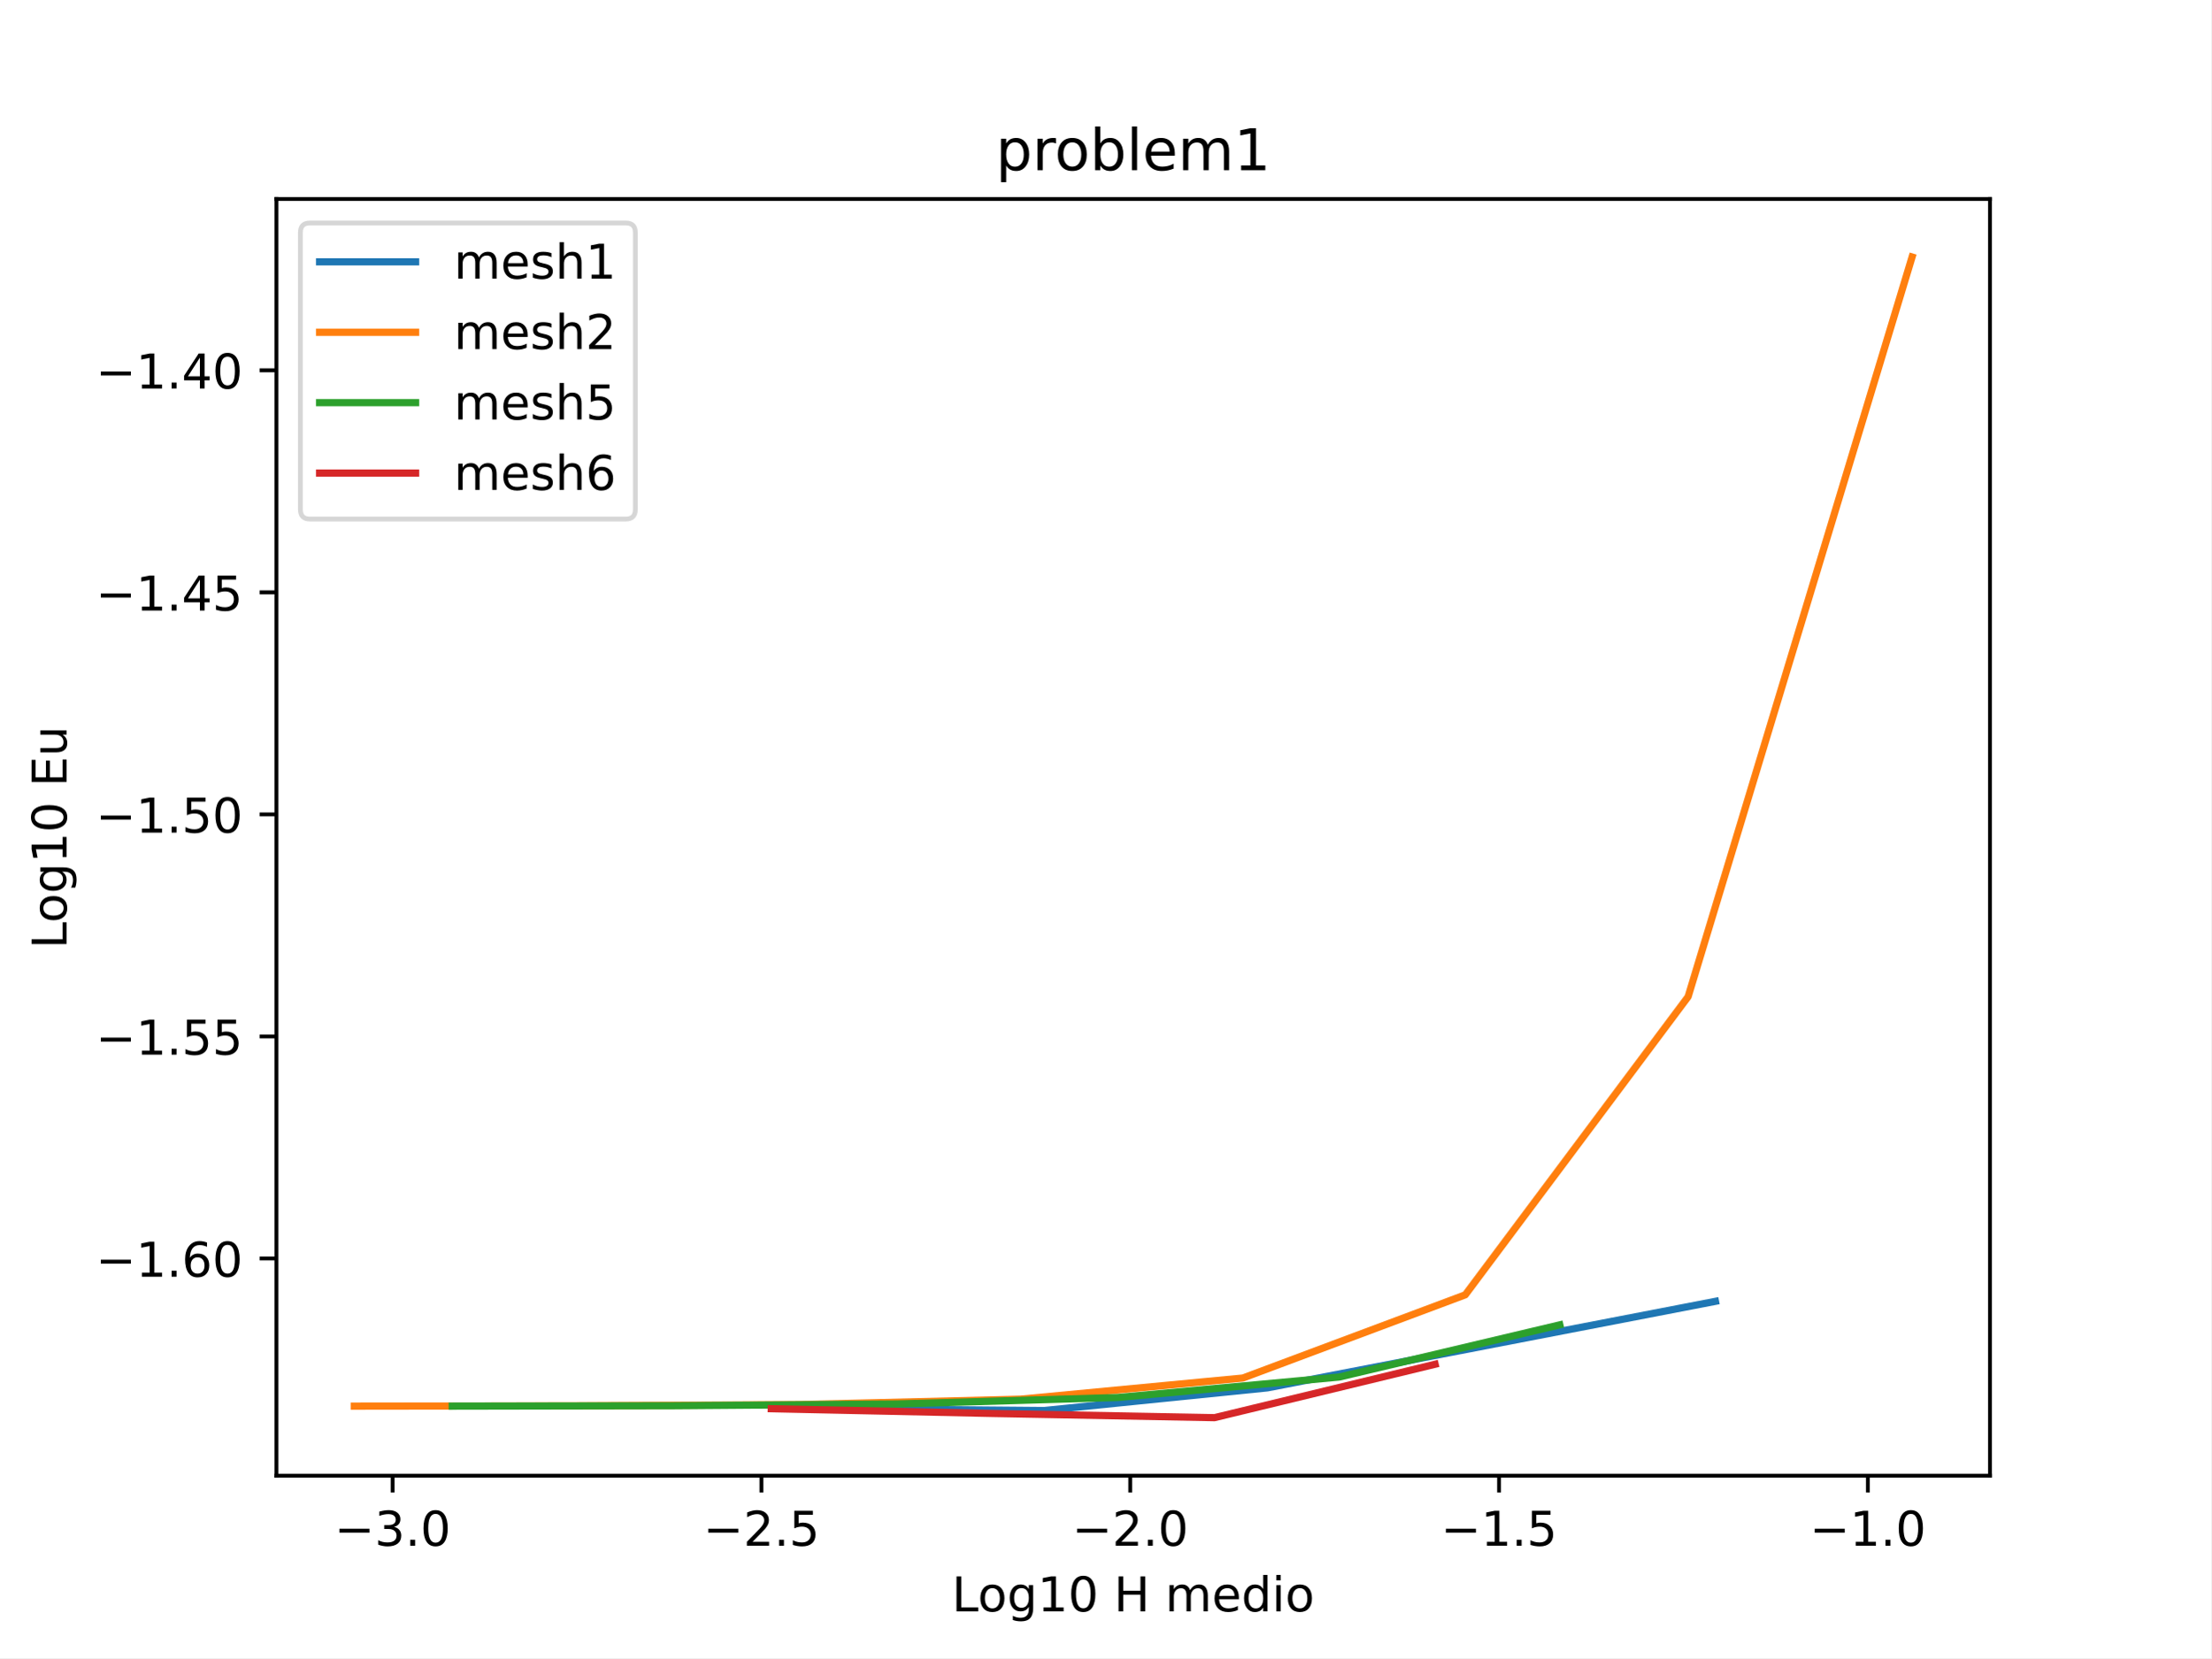
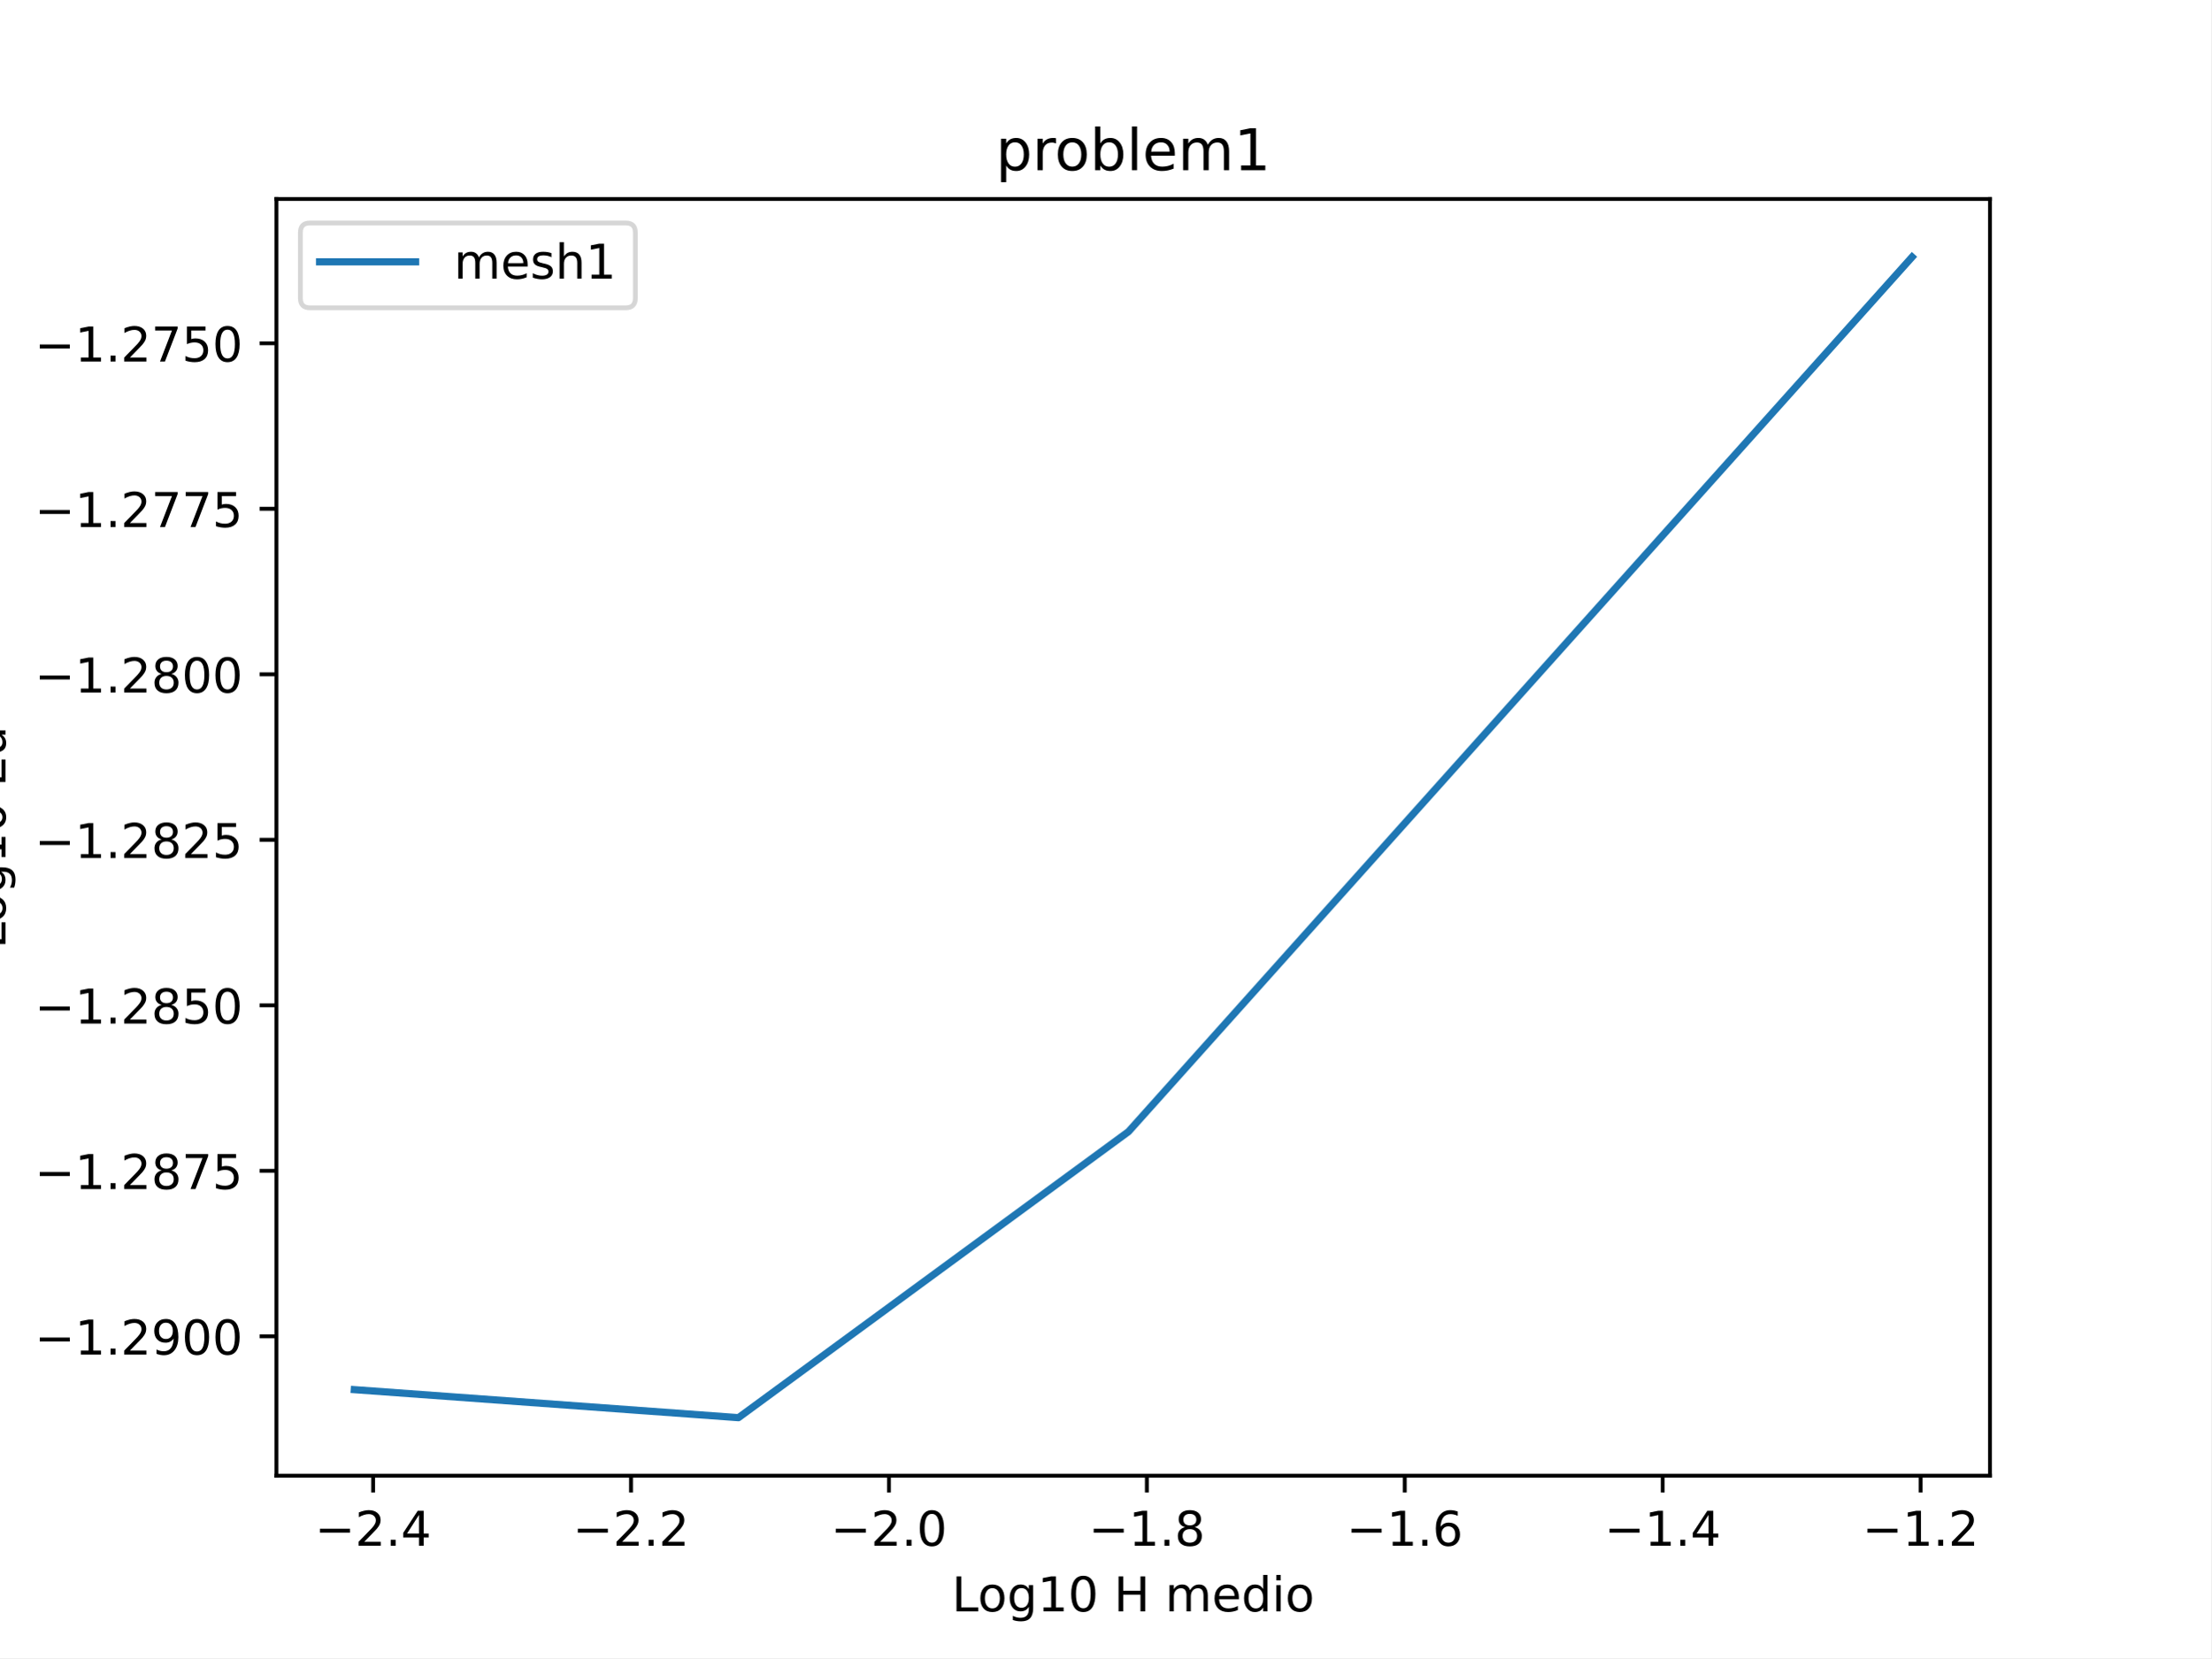
<svg xmlns="http://www.w3.org/2000/svg" xmlns:xlink="http://www.w3.org/1999/xlink" width="460.8pt" height="345.6pt" viewBox="0 0 460.8 345.6" version="1.1">
  <defs>
    <style type="text/css">*{stroke-linejoin: round; stroke-linecap: butt}</style>
  </defs>
  <g id="figure_1">
    <g id="patch_1">
      <path d="M 0 345.6  L 460.8 345.6  L 460.8 0  L 0 0  z " style="fill: #ffffff" />
    </g>
    <g id="axes_1">
      <g id="patch_2">
        <path d="M 57.6 307.584  L 414.72 307.584  L 414.72 41.472  L 57.6 41.472  z " style="fill: #ffffff" />
      </g>
      <g id="matplotlib.axis_1">
        <g id="xtick_1">
          <g id="line2d_1">
            <defs>
-               <path id="m6d9dc18336" d="M 0 0  L 0 3.5  " style="stroke: #000000; stroke-width: 0.8" />
-             </defs>
-             <g>
-               <use xlink:href="#m6d9dc18336" x="81.816" y="307.584" style="stroke: #000000; stroke-width: 0.8" />
+               <path id="m26f3af1c52" d="M 0 0  L 0 3.5  " style="stroke: #000000; stroke-width: 0.8" />
+             </defs>
+             <g>
+               <use xlink:href="#m26f3af1c52" x="77.752" y="307.584" style="stroke: #000000; stroke-width: 0.8" />
            </g>
          </g>
          <g id="text_1">
-             <g transform="translate(69.67449 322.1824) scale(0.1 -0.1)">
+             <g transform="translate(65.61073 322.1824) scale(0.1 -0.1)">
              <defs>
                <path id="DejaVuSans-2212" d="M 678 2272  L 4684 2272  L 4684 1741  L 678 1741  L 678 2272  z " transform="scale(0.015625)" />
-                 <path id="DejaVuSans-33" d="M 2597 2516  Q 3050 2419 3304 2112  Q 3559 1806 3559 1356  Q 3559 666 3084 287  Q 2609 -91 1734 -91  Q 1441 -91 1130 -33  Q 819 25 488 141  L 488 750  Q 750 597 1062 519  Q 1375 441 1716 441  Q 2309 441 2620 675  Q 2931 909 2931 1356  Q 2931 1769 2642 2001  Q 2353 2234 1838 2234  L 1294 2234  L 1294 2753  L 1863 2753  Q 2328 2753 2575 2939  Q 2822 3125 2822 3475  Q 2822 3834 2567 4026  Q 2313 4219 1838 4219  Q 1578 4219 1281 4162  Q 984 4106 628 3988  L 628 4550  Q 988 4650 1302 4700  Q 1616 4750 1894 4750  Q 2613 4750 3031 4423  Q 3450 4097 3450 3541  Q 3450 3153 3228 2886  Q 3006 2619 2597 2516  z " transform="scale(0.015625)" />
+                 <path id="DejaVuSans-32" d="M 1228 531  L 3431 531  L 3431 0  L 469 0  L 469 531  Q 828 903 1448 1529  Q 2069 2156 2228 2338  Q 2531 2678 2651 2914  Q 2772 3150 2772 3378  Q 2772 3750 2511 3984  Q 2250 4219 1831 4219  Q 1534 4219 1204 4116  Q 875 4013 500 3803  L 500 4441  Q 881 4594 1212 4672  Q 1544 4750 1819 4750  Q 2544 4750 2975 4387  Q 3406 4025 3406 3419  Q 3406 3131 3298 2873  Q 3191 2616 2906 2266  Q 2828 2175 2409 1742  Q 1991 1309 1228 531  z " transform="scale(0.015625)" />
                <path id="DejaVuSans-2e" d="M 684 794  L 1344 794  L 1344 0  L 684 0  L 684 794  z " transform="scale(0.015625)" />
-                 <path id="DejaVuSans-30" d="M 2034 4250  Q 1547 4250 1301 3770  Q 1056 3291 1056 2328  Q 1056 1369 1301 889  Q 1547 409 2034 409  Q 2525 409 2770 889  Q 3016 1369 3016 2328  Q 3016 3291 2770 3770  Q 2525 4250 2034 4250  z M 2034 4750  Q 2819 4750 3233 4129  Q 3647 3509 3647 2328  Q 3647 1150 3233 529  Q 2819 -91 2034 -91  Q 1250 -91 836 529  Q 422 1150 422 2328  Q 422 3509 836 4129  Q 1250 4750 2034 4750  z " transform="scale(0.015625)" />
-               </defs>
-               <use xlink:href="#DejaVuSans-2212" />
-               <use xlink:href="#DejaVuSans-33" x="83.789" />
-               <use xlink:href="#DejaVuSans-2e" x="147.412" />
-               <use xlink:href="#DejaVuSans-30" x="179.199" />
+                 <path id="DejaVuSans-34" d="M 2419 4116  L 825 1625  L 2419 1625  L 2419 4116  z M 2253 4666  L 3047 4666  L 3047 1625  L 3713 1625  L 3713 1100  L 3047 1100  L 3047 0  L 2419 0  L 2419 1100  L 313 1100  L 313 1709  L 2253 4666  z " transform="scale(0.015625)" />
+               </defs>
+               <use xlink:href="#DejaVuSans-2212" />
+               <use xlink:href="#DejaVuSans-32" x="83.789" />
+               <use xlink:href="#DejaVuSans-2e" x="147.412" />
+               <use xlink:href="#DejaVuSans-34" x="179.199" />
            </g>
          </g>
        </g>
        <g id="xtick_2">
          <g id="line2d_2">
            <g>
-               <use xlink:href="#m6d9dc18336" x="158.68" y="307.584" style="stroke: #000000; stroke-width: 0.8" />
+               <use xlink:href="#m26f3af1c52" x="131.504" y="307.584" style="stroke: #000000; stroke-width: 0.8" />
            </g>
          </g>
          <g id="text_2">
-             <g transform="translate(146.539 322.1824) scale(0.1 -0.1)">
-               <defs>
-                 <path id="DejaVuSans-32" d="M 1228 531  L 3431 531  L 3431 0  L 469 0  L 469 531  Q 828 903 1448 1529  Q 2069 2156 2228 2338  Q 2531 2678 2651 2914  Q 2772 3150 2772 3378  Q 2772 3750 2511 3984  Q 2250 4219 1831 4219  Q 1534 4219 1204 4116  Q 875 4013 500 3803  L 500 4441  Q 881 4594 1212 4672  Q 1544 4750 1819 4750  Q 2544 4750 2975 4387  Q 3406 4025 3406 3419  Q 3406 3131 3298 2873  Q 3191 2616 2906 2266  Q 2828 2175 2409 1742  Q 1991 1309 1228 531  z " transform="scale(0.015625)" />
-                 <path id="DejaVuSans-35" d="M 691 4666  L 3169 4666  L 3169 4134  L 1269 4134  L 1269 2991  Q 1406 3038 1543 3061  Q 1681 3084 1819 3084  Q 2600 3084 3056 2656  Q 3513 2228 3513 1497  Q 3513 744 3044 326  Q 2575 -91 1722 -91  Q 1428 -91 1123 -41  Q 819 9 494 109  L 494 744  Q 775 591 1075 516  Q 1375 441 1709 441  Q 2250 441 2565 725  Q 2881 1009 2881 1497  Q 2881 1984 2565 2268  Q 2250 2553 1709 2553  Q 1456 2553 1204 2497  Q 953 2441 691 2322  L 691 4666  z " transform="scale(0.015625)" />
-               </defs>
+             <g transform="translate(119.363 322.1824) scale(0.1 -0.1)">
              <use xlink:href="#DejaVuSans-2212" />
              <use xlink:href="#DejaVuSans-32" x="83.789" />
              <use xlink:href="#DejaVuSans-2e" x="147.412" />
-               <use xlink:href="#DejaVuSans-35" x="179.199" />
+               <use xlink:href="#DejaVuSans-32" x="179.199" />
            </g>
          </g>
        </g>
        <g id="xtick_3">
          <g id="line2d_3">
            <g>
-               <use xlink:href="#m6d9dc18336" x="235.545" y="307.584" style="stroke: #000000; stroke-width: 0.8" />
+               <use xlink:href="#m26f3af1c52" x="185.257" y="307.584" style="stroke: #000000; stroke-width: 0.8" />
            </g>
          </g>
          <g id="text_3">
-             <g transform="translate(223.4034 322.1824) scale(0.1 -0.1)">
+             <g transform="translate(173.1154 322.1824) scale(0.1 -0.1)">
+               <defs>
+                 <path id="DejaVuSans-30" d="M 2034 4250  Q 1547 4250 1301 3770  Q 1056 3291 1056 2328  Q 1056 1369 1301 889  Q 1547 409 2034 409  Q 2525 409 2770 889  Q 3016 1369 3016 2328  Q 3016 3291 2770 3770  Q 2525 4250 2034 4250  z M 2034 4750  Q 2819 4750 3233 4129  Q 3647 3509 3647 2328  Q 3647 1150 3233 529  Q 2819 -91 2034 -91  Q 1250 -91 836 529  Q 422 1150 422 2328  Q 422 3509 836 4129  Q 1250 4750 2034 4750  z " transform="scale(0.015625)" />
+               </defs>
              <use xlink:href="#DejaVuSans-2212" />
              <use xlink:href="#DejaVuSans-32" x="83.789" />
              <use xlink:href="#DejaVuSans-2e" x="147.412" />
              <use xlink:href="#DejaVuSans-30" x="179.199" />
            </g>
          </g>
        </g>
        <g id="xtick_4">
          <g id="line2d_4">
            <g>
-               <use xlink:href="#m6d9dc18336" x="312.409" y="307.584" style="stroke: #000000; stroke-width: 0.8" />
+               <use xlink:href="#m26f3af1c52" x="239.009" y="307.584" style="stroke: #000000; stroke-width: 0.8" />
            </g>
          </g>
          <g id="text_4">
-             <g transform="translate(300.2679 322.1824) scale(0.1 -0.1)">
+             <g transform="translate(226.8677 322.1824) scale(0.1 -0.1)">
              <defs>
                <path id="DejaVuSans-31" d="M 794 531  L 1825 531  L 1825 4091  L 703 3866  L 703 4441  L 1819 4666  L 2450 4666  L 2450 531  L 3481 531  L 3481 0  L 794 0  L 794 531  z " transform="scale(0.015625)" />
-               </defs>
-               <use xlink:href="#DejaVuSans-2212" />
-               <use xlink:href="#DejaVuSans-31" x="83.789" />
-               <use xlink:href="#DejaVuSans-2e" x="147.412" />
-               <use xlink:href="#DejaVuSans-35" x="179.199" />
+                 <path id="DejaVuSans-38" d="M 2034 2216  Q 1584 2216 1326 1975  Q 1069 1734 1069 1313  Q 1069 891 1326 650  Q 1584 409 2034 409  Q 2484 409 2743 651  Q 3003 894 3003 1313  Q 3003 1734 2745 1975  Q 2488 2216 2034 2216  z M 1403 2484  Q 997 2584 770 2862  Q 544 3141 544 3541  Q 544 4100 942 4425  Q 1341 4750 2034 4750  Q 2731 4750 3128 4425  Q 3525 4100 3525 3541  Q 3525 3141 3298 2862  Q 3072 2584 2669 2484  Q 3125 2378 3379 2068  Q 3634 1759 3634 1313  Q 3634 634 3220 271  Q 2806 -91 2034 -91  Q 1263 -91 848 271  Q 434 634 434 1313  Q 434 1759 690 2068  Q 947 2378 1403 2484  z M 1172 3481  Q 1172 3119 1398 2916  Q 1625 2713 2034 2713  Q 2441 2713 2670 2916  Q 2900 3119 2900 3481  Q 2900 3844 2670 4047  Q 2441 4250 2034 4250  Q 1625 4250 1398 4047  Q 1172 3844 1172 3481  z " transform="scale(0.015625)" />
+               </defs>
+               <use xlink:href="#DejaVuSans-2212" />
+               <use xlink:href="#DejaVuSans-31" x="83.789" />
+               <use xlink:href="#DejaVuSans-2e" x="147.412" />
+               <use xlink:href="#DejaVuSans-38" x="179.199" />
            </g>
          </g>
        </g>
        <g id="xtick_5">
          <g id="line2d_5">
            <g>
-               <use xlink:href="#m6d9dc18336" x="389.274" y="307.584" style="stroke: #000000; stroke-width: 0.8" />
+               <use xlink:href="#m26f3af1c52" x="292.761" y="307.584" style="stroke: #000000; stroke-width: 0.8" />
            </g>
          </g>
          <g id="text_5">
-             <g transform="translate(377.1324 322.1824) scale(0.1 -0.1)">
-               <use xlink:href="#DejaVuSans-2212" />
-               <use xlink:href="#DejaVuSans-31" x="83.789" />
-               <use xlink:href="#DejaVuSans-2e" x="147.412" />
-               <use xlink:href="#DejaVuSans-30" x="179.199" />
-             </g>
-           </g>
-         </g>
-         <g id="text_6">
+             <g transform="translate(280.62 322.1824) scale(0.1 -0.1)">
+               <defs>
+                 <path id="DejaVuSans-36" d="M 2113 2584  Q 1688 2584 1439 2293  Q 1191 2003 1191 1497  Q 1191 994 1439 701  Q 1688 409 2113 409  Q 2538 409 2786 701  Q 3034 994 3034 1497  Q 3034 2003 2786 2293  Q 2538 2584 2113 2584  z M 3366 4563  L 3366 3988  Q 3128 4100 2886 4159  Q 2644 4219 2406 4219  Q 1781 4219 1451 3797  Q 1122 3375 1075 2522  Q 1259 2794 1537 2939  Q 1816 3084 2150 3084  Q 2853 3084 3261 2657  Q 3669 2231 3669 1497  Q 3669 778 3244 343  Q 2819 -91 2113 -91  Q 1303 -91 875 529  Q 447 1150 447 2328  Q 447 3434 972 4092  Q 1497 4750 2381 4750  Q 2619 4750 2861 4703  Q 3103 4656 3366 4563  z " transform="scale(0.015625)" />
+               </defs>
+               <use xlink:href="#DejaVuSans-2212" />
+               <use xlink:href="#DejaVuSans-31" x="83.789" />
+               <use xlink:href="#DejaVuSans-2e" x="147.412" />
+               <use xlink:href="#DejaVuSans-36" x="179.199" />
+             </g>
+           </g>
+         </g>
+         <g id="xtick_6">
+           <g id="line2d_6">
+             <g>
+               <use xlink:href="#m26f3af1c52" x="346.514" y="307.584" style="stroke: #000000; stroke-width: 0.8" />
+             </g>
+           </g>
+           <g id="text_6">
+             <g transform="translate(334.3723 322.1824) scale(0.1 -0.1)">
+               <use xlink:href="#DejaVuSans-2212" />
+               <use xlink:href="#DejaVuSans-31" x="83.789" />
+               <use xlink:href="#DejaVuSans-2e" x="147.412" />
+               <use xlink:href="#DejaVuSans-34" x="179.199" />
+             </g>
+           </g>
+         </g>
+         <g id="xtick_7">
+           <g id="line2d_7">
+             <g>
+               <use xlink:href="#m26f3af1c52" x="400.266" y="307.584" style="stroke: #000000; stroke-width: 0.8" />
+             </g>
+           </g>
+           <g id="text_7">
+             <g transform="translate(388.1247 322.1824) scale(0.1 -0.1)">
+               <use xlink:href="#DejaVuSans-2212" />
+               <use xlink:href="#DejaVuSans-31" x="83.789" />
+               <use xlink:href="#DejaVuSans-2e" x="147.412" />
+               <use xlink:href="#DejaVuSans-32" x="179.199" />
+             </g>
+           </g>
+         </g>
+         <g id="text_8">
          <g transform="translate(198.3577 335.8606) scale(0.1 -0.1)">
            <defs>
              <path id="DejaVuSans-4c" d="M 628 4666  L 1259 4666  L 1259 531  L 3531 531  L 3531 0  L 628 0  L 628 4666  z " transform="scale(0.015625)" />
              <path id="DejaVuSans-6f" d="M 1959 3097  Q 1497 3097 1228 2736  Q 959 2375 959 1747  Q 959 1119 1226 758  Q 1494 397 1959 397  Q 2419 397 2687 759  Q 2956 1122 2956 1747  Q 2956 2369 2687 2733  Q 2419 3097 1959 3097  z M 1959 3584  Q 2709 3584 3137 3096  Q 3566 2609 3566 1747  Q 3566 888 3137 398  Q 2709 -91 1959 -91  Q 1206 -91 779 398  Q 353 888 353 1747  Q 353 2609 779 3096  Q 1206 3584 1959 3584  z " transform="scale(0.015625)" />
              <path id="DejaVuSans-67" d="M 2906 1791  Q 2906 2416 2648 2759  Q 2391 3103 1925 3103  Q 1463 3103 1205 2759  Q 947 2416 947 1791  Q 947 1169 1205 825  Q 1463 481 1925 481  Q 2391 481 2648 825  Q 2906 1169 2906 1791  z M 3481 434  Q 3481 -459 3084 -895  Q 2688 -1331 1869 -1331  Q 1566 -1331 1297 -1286  Q 1028 -1241 775 -1147  L 775 -588  Q 1028 -725 1275 -790  Q 1522 -856 1778 -856  Q 2344 -856 2625 -561  Q 2906 -266 2906 331  L 2906 616  Q 2728 306 2450 153  Q 2172 0 1784 0  Q 1141 0 747 490  Q 353 981 353 1791  Q 353 2603 747 3093  Q 1141 3584 1784 3584  Q 2172 3584 2450 3431  Q 2728 3278 2906 2969  L 2906 3500  L 3481 3500  L 3481 434  z " transform="scale(0.015625)" />
              <path id="DejaVuSans-20" transform="scale(0.015625)" />
              <path id="DejaVuSans-48" d="M 628 4666  L 1259 4666  L 1259 2753  L 3553 2753  L 3553 4666  L 4184 4666  L 4184 0  L 3553 0  L 3553 2222  L 1259 2222  L 1259 0  L 628 0  L 628 4666  z " transform="scale(0.015625)" />
              <path id="DejaVuSans-6d" d="M 3328 2828  Q 3544 3216 3844 3400  Q 4144 3584 4550 3584  Q 5097 3584 5394 3201  Q 5691 2819 5691 2113  L 5691 0  L 5113 0  L 5113 2094  Q 5113 2597 4934 2840  Q 4756 3084 4391 3084  Q 3944 3084 3684 2787  Q 3425 2491 3425 1978  L 3425 0  L 2847 0  L 2847 2094  Q 2847 2600 2669 2842  Q 2491 3084 2119 3084  Q 1678 3084 1418 2786  Q 1159 2488 1159 1978  L 1159 0  L 581 0  L 581 3500  L 1159 3500  L 1159 2956  Q 1356 3278 1631 3431  Q 1906 3584 2284 3584  Q 2666 3584 2933 3390  Q 3200 3197 3328 2828  z " transform="scale(0.015625)" />
              <path id="DejaVuSans-65" d="M 3597 1894  L 3597 1613  L 953 1613  Q 991 1019 1311 708  Q 1631 397 2203 397  Q 2534 397 2845 478  Q 3156 559 3463 722  L 3463 178  Q 3153 47 2828 -22  Q 2503 -91 2169 -91  Q 1331 -91 842 396  Q 353 884 353 1716  Q 353 2575 817 3079  Q 1281 3584 2069 3584  Q 2775 3584 3186 3129  Q 3597 2675 3597 1894  z M 3022 2063  Q 3016 2534 2758 2815  Q 2500 3097 2075 3097  Q 1594 3097 1305 2825  Q 1016 2553 972 2059  L 3022 2063  z " transform="scale(0.015625)" />
              <path id="DejaVuSans-64" d="M 2906 2969  L 2906 4863  L 3481 4863  L 3481 0  L 2906 0  L 2906 525  Q 2725 213 2448 61  Q 2172 -91 1784 -91  Q 1150 -91 751 415  Q 353 922 353 1747  Q 353 2572 751 3078  Q 1150 3584 1784 3584  Q 2172 3584 2448 3432  Q 2725 3281 2906 2969  z M 947 1747  Q 947 1113 1208 752  Q 1469 391 1925 391  Q 2381 391 2643 752  Q 2906 1113 2906 1747  Q 2906 2381 2643 2742  Q 2381 3103 1925 3103  Q 1469 3103 1208 2742  Q 947 2381 947 1747  z " transform="scale(0.015625)" />
              <path id="DejaVuSans-69" d="M 603 3500  L 1178 3500  L 1178 0  L 603 0  L 603 3500  z M 603 4863  L 1178 4863  L 1178 4134  L 603 4134  L 603 4863  z " transform="scale(0.015625)" />
            </defs>
            <use xlink:href="#DejaVuSans-4c" />
            <use xlink:href="#DejaVuSans-6f" x="53.963" />
            <use xlink:href="#DejaVuSans-67" x="115.145" />
            <use xlink:href="#DejaVuSans-31" x="178.621" />
            <use xlink:href="#DejaVuSans-30" x="242.244" />
            <use xlink:href="#DejaVuSans-20" x="305.867" />
            <use xlink:href="#DejaVuSans-48" x="337.654" />
            <use xlink:href="#DejaVuSans-20" x="412.85" />
            <use xlink:href="#DejaVuSans-6d" x="444.637" />
            <use xlink:href="#DejaVuSans-65" x="542.049" />
            <use xlink:href="#DejaVuSans-64" x="603.572" />
            <use xlink:href="#DejaVuSans-69" x="667.049" />
            <use xlink:href="#DejaVuSans-6f" x="694.832" />
          </g>
        </g>
      </g>
      <g id="matplotlib.axis_2">
        <g id="ytick_1">
-           <g id="line2d_6">
-             <defs>
-               <path id="me2d90af297" d="M 0 0  L -3.5 0  " style="stroke: #000000; stroke-width: 0.8" />
-             </defs>
-             <g>
-               <use xlink:href="#me2d90af297" x="57.6" y="262.309" style="stroke: #000000; stroke-width: 0.8" />
-             </g>
-           </g>
-           <g id="text_7">
-             <g transform="translate(19.95469 266.1082) scale(0.1 -0.1)">
-               <defs>
-                 <path id="DejaVuSans-36" d="M 2113 2584  Q 1688 2584 1439 2293  Q 1191 2003 1191 1497  Q 1191 994 1439 701  Q 1688 409 2113 409  Q 2538 409 2786 701  Q 3034 994 3034 1497  Q 3034 2003 2786 2293  Q 2538 2584 2113 2584  z M 3366 4563  L 3366 3988  Q 3128 4100 2886 4159  Q 2644 4219 2406 4219  Q 1781 4219 1451 3797  Q 1122 3375 1075 2522  Q 1259 2794 1537 2939  Q 1816 3084 2150 3084  Q 2853 3084 3261 2657  Q 3669 2231 3669 1497  Q 3669 778 3244 343  Q 2819 -91 2113 -91  Q 1303 -91 875 529  Q 447 1150 447 2328  Q 447 3434 972 4092  Q 1497 4750 2381 4750  Q 2619 4750 2861 4703  Q 3103 4656 3366 4563  z " transform="scale(0.015625)" />
-               </defs>
-               <use xlink:href="#DejaVuSans-2212" />
-               <use xlink:href="#DejaVuSans-31" x="83.789" />
-               <use xlink:href="#DejaVuSans-2e" x="147.412" />
-               <use xlink:href="#DejaVuSans-36" x="179.199" />
-               <use xlink:href="#DejaVuSans-30" x="242.822" />
+           <g id="line2d_8">
+             <defs>
+               <path id="m09e5b92ff2" d="M 0 0  L -3.5 0  " style="stroke: #000000; stroke-width: 0.8" />
+             </defs>
+             <g>
+               <use xlink:href="#m09e5b92ff2" x="57.6" y="278.537" style="stroke: #000000; stroke-width: 0.8" />
+             </g>
+           </g>
+           <g id="text_9">
+             <g transform="translate(7.229687 282.3365) scale(0.1 -0.1)">
+               <defs>
+                 <path id="DejaVuSans-39" d="M 703 97  L 703 672  Q 941 559 1184 500  Q 1428 441 1663 441  Q 2288 441 2617 861  Q 2947 1281 2994 2138  Q 2813 1869 2534 1725  Q 2256 1581 1919 1581  Q 1219 1581 811 2004  Q 403 2428 403 3163  Q 403 3881 828 4315  Q 1253 4750 1959 4750  Q 2769 4750 3195 4129  Q 3622 3509 3622 2328  Q 3622 1225 3098 567  Q 2575 -91 1691 -91  Q 1453 -91 1209 -44  Q 966 3 703 97  z M 1959 2075  Q 2384 2075 2632 2365  Q 2881 2656 2881 3163  Q 2881 3666 2632 3958  Q 2384 4250 1959 4250  Q 1534 4250 1286 3958  Q 1038 3666 1038 3163  Q 1038 2656 1286 2365  Q 1534 2075 1959 2075  z " transform="scale(0.015625)" />
+               </defs>
+               <use xlink:href="#DejaVuSans-2212" />
+               <use xlink:href="#DejaVuSans-31" x="83.789" />
+               <use xlink:href="#DejaVuSans-2e" x="147.412" />
+               <use xlink:href="#DejaVuSans-32" x="179.199" />
+               <use xlink:href="#DejaVuSans-39" x="242.822" />
+               <use xlink:href="#DejaVuSans-30" x="306.445" />
+               <use xlink:href="#DejaVuSans-30" x="370.068" />
            </g>
          </g>
        </g>
        <g id="ytick_2">
-           <g id="line2d_7">
-             <g>
-               <use xlink:href="#me2d90af297" x="57.6" y="216.025" style="stroke: #000000; stroke-width: 0.8" />
-             </g>
-           </g>
-           <g id="text_8">
-             <g transform="translate(19.95469 219.8242) scale(0.1 -0.1)">
-               <use xlink:href="#DejaVuSans-2212" />
-               <use xlink:href="#DejaVuSans-31" x="83.789" />
-               <use xlink:href="#DejaVuSans-2e" x="147.412" />
-               <use xlink:href="#DejaVuSans-35" x="179.199" />
-               <use xlink:href="#DejaVuSans-35" x="242.822" />
+           <g id="line2d_9">
+             <g>
+               <use xlink:href="#m09e5b92ff2" x="57.6" y="244.039" style="stroke: #000000; stroke-width: 0.8" />
+             </g>
+           </g>
+           <g id="text_10">
+             <g transform="translate(7.229687 247.8382) scale(0.1 -0.1)">
+               <defs>
+                 <path id="DejaVuSans-37" d="M 525 4666  L 3525 4666  L 3525 4397  L 1831 0  L 1172 0  L 2766 4134  L 525 4134  L 525 4666  z " transform="scale(0.015625)" />
+                 <path id="DejaVuSans-35" d="M 691 4666  L 3169 4666  L 3169 4134  L 1269 4134  L 1269 2991  Q 1406 3038 1543 3061  Q 1681 3084 1819 3084  Q 2600 3084 3056 2656  Q 3513 2228 3513 1497  Q 3513 744 3044 326  Q 2575 -91 1722 -91  Q 1428 -91 1123 -41  Q 819 9 494 109  L 494 744  Q 775 591 1075 516  Q 1375 441 1709 441  Q 2250 441 2565 725  Q 2881 1009 2881 1497  Q 2881 1984 2565 2268  Q 2250 2553 1709 2553  Q 1456 2553 1204 2497  Q 953 2441 691 2322  L 691 4666  z " transform="scale(0.015625)" />
+               </defs>
+               <use xlink:href="#DejaVuSans-2212" />
+               <use xlink:href="#DejaVuSans-31" x="83.789" />
+               <use xlink:href="#DejaVuSans-2e" x="147.412" />
+               <use xlink:href="#DejaVuSans-32" x="179.199" />
+               <use xlink:href="#DejaVuSans-38" x="242.822" />
+               <use xlink:href="#DejaVuSans-37" x="306.445" />
+               <use xlink:href="#DejaVuSans-35" x="370.068" />
            </g>
          </g>
        </g>
        <g id="ytick_3">
-           <g id="line2d_8">
-             <g>
-               <use xlink:href="#me2d90af297" x="57.6" y="169.741" style="stroke: #000000; stroke-width: 0.8" />
-             </g>
-           </g>
-           <g id="text_9">
-             <g transform="translate(19.95469 173.5403) scale(0.1 -0.1)">
-               <use xlink:href="#DejaVuSans-2212" />
-               <use xlink:href="#DejaVuSans-31" x="83.789" />
-               <use xlink:href="#DejaVuSans-2e" x="147.412" />
-               <use xlink:href="#DejaVuSans-35" x="179.199" />
-               <use xlink:href="#DejaVuSans-30" x="242.822" />
+           <g id="line2d_10">
+             <g>
+               <use xlink:href="#m09e5b92ff2" x="57.6" y="209.541" style="stroke: #000000; stroke-width: 0.8" />
+             </g>
+           </g>
+           <g id="text_11">
+             <g transform="translate(7.229687 213.3398) scale(0.1 -0.1)">
+               <use xlink:href="#DejaVuSans-2212" />
+               <use xlink:href="#DejaVuSans-31" x="83.789" />
+               <use xlink:href="#DejaVuSans-2e" x="147.412" />
+               <use xlink:href="#DejaVuSans-32" x="179.199" />
+               <use xlink:href="#DejaVuSans-38" x="242.822" />
+               <use xlink:href="#DejaVuSans-35" x="306.445" />
+               <use xlink:href="#DejaVuSans-30" x="370.068" />
            </g>
          </g>
        </g>
        <g id="ytick_4">
-           <g id="line2d_9">
-             <g>
-               <use xlink:href="#me2d90af297" x="57.6" y="123.457" style="stroke: #000000; stroke-width: 0.8" />
-             </g>
-           </g>
-           <g id="text_10">
-             <g transform="translate(19.95469 127.2563) scale(0.1 -0.1)">
-               <defs>
-                 <path id="DejaVuSans-34" d="M 2419 4116  L 825 1625  L 2419 1625  L 2419 4116  z M 2253 4666  L 3047 4666  L 3047 1625  L 3713 1625  L 3713 1100  L 3047 1100  L 3047 0  L 2419 0  L 2419 1100  L 313 1100  L 313 1709  L 2253 4666  z " transform="scale(0.015625)" />
-               </defs>
-               <use xlink:href="#DejaVuSans-2212" />
-               <use xlink:href="#DejaVuSans-31" x="83.789" />
-               <use xlink:href="#DejaVuSans-2e" x="147.412" />
-               <use xlink:href="#DejaVuSans-34" x="179.199" />
-               <use xlink:href="#DejaVuSans-35" x="242.822" />
+           <g id="line2d_11">
+             <g>
+               <use xlink:href="#m09e5b92ff2" x="57.6" y="175.042" style="stroke: #000000; stroke-width: 0.8" />
+             </g>
+           </g>
+           <g id="text_12">
+             <g transform="translate(7.229687 178.8414) scale(0.1 -0.1)">
+               <use xlink:href="#DejaVuSans-2212" />
+               <use xlink:href="#DejaVuSans-31" x="83.789" />
+               <use xlink:href="#DejaVuSans-2e" x="147.412" />
+               <use xlink:href="#DejaVuSans-32" x="179.199" />
+               <use xlink:href="#DejaVuSans-38" x="242.822" />
+               <use xlink:href="#DejaVuSans-32" x="306.445" />
+               <use xlink:href="#DejaVuSans-35" x="370.068" />
            </g>
          </g>
        </g>
        <g id="ytick_5">
-           <g id="line2d_10">
-             <g>
-               <use xlink:href="#me2d90af297" x="57.6" y="77.173" style="stroke: #000000; stroke-width: 0.8" />
-             </g>
-           </g>
-           <g id="text_11">
-             <g transform="translate(19.95469 80.97236) scale(0.1 -0.1)">
-               <use xlink:href="#DejaVuSans-2212" />
-               <use xlink:href="#DejaVuSans-31" x="83.789" />
-               <use xlink:href="#DejaVuSans-2e" x="147.412" />
-               <use xlink:href="#DejaVuSans-34" x="179.199" />
-               <use xlink:href="#DejaVuSans-30" x="242.822" />
-             </g>
-           </g>
-         </g>
-         <g id="text_12">
-           <g transform="translate(13.875 197.7397) rotate(-90) scale(0.1 -0.1)">
+           <g id="line2d_12">
+             <g>
+               <use xlink:href="#m09e5b92ff2" x="57.6" y="140.544" style="stroke: #000000; stroke-width: 0.8" />
+             </g>
+           </g>
+           <g id="text_13">
+             <g transform="translate(7.229687 144.3431) scale(0.1 -0.1)">
+               <use xlink:href="#DejaVuSans-2212" />
+               <use xlink:href="#DejaVuSans-31" x="83.789" />
+               <use xlink:href="#DejaVuSans-2e" x="147.412" />
+               <use xlink:href="#DejaVuSans-32" x="179.199" />
+               <use xlink:href="#DejaVuSans-38" x="242.822" />
+               <use xlink:href="#DejaVuSans-30" x="306.445" />
+               <use xlink:href="#DejaVuSans-30" x="370.068" />
+             </g>
+           </g>
+         </g>
+         <g id="ytick_6">
+           <g id="line2d_13">
+             <g>
+               <use xlink:href="#m09e5b92ff2" x="57.6" y="106.045" style="stroke: #000000; stroke-width: 0.8" />
+             </g>
+           </g>
+           <g id="text_14">
+             <g transform="translate(7.229687 109.8447) scale(0.1 -0.1)">
+               <use xlink:href="#DejaVuSans-2212" />
+               <use xlink:href="#DejaVuSans-31" x="83.789" />
+               <use xlink:href="#DejaVuSans-2e" x="147.412" />
+               <use xlink:href="#DejaVuSans-32" x="179.199" />
+               <use xlink:href="#DejaVuSans-37" x="242.822" />
+               <use xlink:href="#DejaVuSans-37" x="306.445" />
+               <use xlink:href="#DejaVuSans-35" x="370.068" />
+             </g>
+           </g>
+         </g>
+         <g id="ytick_7">
+           <g id="line2d_14">
+             <g>
+               <use xlink:href="#m09e5b92ff2" x="57.6" y="71.547" style="stroke: #000000; stroke-width: 0.8" />
+             </g>
+           </g>
+           <g id="text_15">
+             <g transform="translate(7.229687 75.34631) scale(0.1 -0.1)">
+               <use xlink:href="#DejaVuSans-2212" />
+               <use xlink:href="#DejaVuSans-31" x="83.789" />
+               <use xlink:href="#DejaVuSans-2e" x="147.412" />
+               <use xlink:href="#DejaVuSans-32" x="179.199" />
+               <use xlink:href="#DejaVuSans-37" x="242.822" />
+               <use xlink:href="#DejaVuSans-35" x="306.445" />
+               <use xlink:href="#DejaVuSans-30" x="370.068" />
+             </g>
+           </g>
+         </g>
+         <g id="text_16">
+           <g transform="translate(1.15 197.7397) rotate(-90) scale(0.1 -0.1)">
            <defs>
              <path id="DejaVuSans-45" d="M 628 4666  L 3578 4666  L 3578 4134  L 1259 4134  L 1259 2753  L 3481 2753  L 3481 2222  L 1259 2222  L 1259 531  L 3634 531  L 3634 0  L 628 0  L 628 4666  z " transform="scale(0.015625)" />
              <path id="DejaVuSans-75" d="M 544 1381  L 544 3500  L 1119 3500  L 1119 1403  Q 1119 906 1312 657  Q 1506 409 1894 409  Q 2359 409 2629 706  Q 2900 1003 2900 1516  L 2900 3500  L 3475 3500  L 3475 0  L 2900 0  L 2900 538  Q 2691 219 2414 64  Q 2138 -91 1772 -91  Q 1169 -91 856 284  Q 544 659 544 1381  z M 1991 3584  L 1991 3584  z " transform="scale(0.015625)" />
            </defs>
            <use xlink:href="#DejaVuSans-4c" />
            <use xlink:href="#DejaVuSans-6f" x="53.963" />
            <use xlink:href="#DejaVuSans-67" x="115.145" />
            <use xlink:href="#DejaVuSans-31" x="178.621" />
            <use xlink:href="#DejaVuSans-30" x="242.244" />
            <use xlink:href="#DejaVuSans-20" x="305.867" />
            <use xlink:href="#DejaVuSans-45" x="337.654" />
            <use xlink:href="#DejaVuSans-75" x="400.838" />
          </g>
        </g>
      </g>
-       <g id="line2d_11">
-         <path d="M 357.511 271.237  L 264.102 289.281  L 217.604 293.999  L 171.811 293.599  " clip-path="url(#p3baaabde49)" style="fill: none; stroke: #1f77b4; stroke-width: 1.5; stroke-linecap: square" />
-       </g>
-       <g id="line2d_12">
-         <path d="M 398.487 53.568  L 351.813 207.742  L 305.367 269.886  L 259.011 287.228  L 212.696 291.636  L 166.401 292.764  L 120.114 293.027  L 73.833 293.09  " clip-path="url(#p3baaabde49)" style="fill: none; stroke: #ff7f0e; stroke-width: 1.5; stroke-linecap: square" />
-       </g>
-       <g id="line2d_13">
-         <path d="M 325.078 276.138  L 279.102 287.02  L 232.963 291.285  L 186.753 292.642  L 140.508 293.002  L 94.247 293.088  " clip-path="url(#p3baaabde49)" style="fill: none; stroke: #2ca02c; stroke-width: 1.5; stroke-linecap: square" />
-       </g>
-       <g id="line2d_14">
-         <path d="M 299.085 284.353  L 253.094 295.488  L 206.95 294.617  L 160.737 293.622  " clip-path="url(#p3baaabde49)" style="fill: none; stroke: #d62728; stroke-width: 1.5; stroke-linecap: square" />
+       <g id="line2d_15">
+         <path d="M 398.487 53.568  L 235.183 235.867  L 153.892 295.488  L 73.833 289.647  " clip-path="url(#p388af2b5f3)" style="fill: none; stroke: #1f77b4; stroke-width: 1.5; stroke-linecap: square" />
      </g>
      <g id="patch_3">
        <path d="M 57.6 307.584  L 57.6 41.472  " style="fill: none; stroke: #000000; stroke-width: 0.8; stroke-linejoin: miter; stroke-linecap: square" />
      </g>
      <g id="patch_4">
        <path d="M 414.72 307.584  L 414.72 41.472  " style="fill: none; stroke: #000000; stroke-width: 0.8; stroke-linejoin: miter; stroke-linecap: square" />
      </g>
      <g id="patch_5">
        <path d="M 57.6 307.584  L 414.72 307.584  " style="fill: none; stroke: #000000; stroke-width: 0.8; stroke-linejoin: miter; stroke-linecap: square" />
      </g>
      <g id="patch_6">
        <path d="M 57.6 41.472  L 414.72 41.472  " style="fill: none; stroke: #000000; stroke-width: 0.8; stroke-linejoin: miter; stroke-linecap: square" />
      </g>
-       <g id="text_13">
+       <g id="text_17">
        <g transform="translate(207.5184 35.472) scale(0.12 -0.12)">
          <defs>
            <path id="DejaVuSans-70" d="M 1159 525  L 1159 -1331  L 581 -1331  L 581 3500  L 1159 3500  L 1159 2969  Q 1341 3281 1617 3432  Q 1894 3584 2278 3584  Q 2916 3584 3314 3078  Q 3713 2572 3713 1747  Q 3713 922 3314 415  Q 2916 -91 2278 -91  Q 1894 -91 1617 61  Q 1341 213 1159 525  z M 3116 1747  Q 3116 2381 2855 2742  Q 2594 3103 2138 3103  Q 1681 3103 1420 2742  Q 1159 2381 1159 1747  Q 1159 1113 1420 752  Q 1681 391 2138 391  Q 2594 391 2855 752  Q 3116 1113 3116 1747  z " transform="scale(0.015625)" />
            <path id="DejaVuSans-72" d="M 2631 2963  Q 2534 3019 2420 3045  Q 2306 3072 2169 3072  Q 1681 3072 1420 2755  Q 1159 2438 1159 1844  L 1159 0  L 581 0  L 581 3500  L 1159 3500  L 1159 2956  Q 1341 3275 1631 3429  Q 1922 3584 2338 3584  Q 2397 3584 2469 3576  Q 2541 3569 2628 3553  L 2631 2963  z " transform="scale(0.015625)" />
            <path id="DejaVuSans-62" d="M 3116 1747  Q 3116 2381 2855 2742  Q 2594 3103 2138 3103  Q 1681 3103 1420 2742  Q 1159 2381 1159 1747  Q 1159 1113 1420 752  Q 1681 391 2138 391  Q 2594 391 2855 752  Q 3116 1113 3116 1747  z M 1159 2969  Q 1341 3281 1617 3432  Q 1894 3584 2278 3584  Q 2916 3584 3314 3078  Q 3713 2572 3713 1747  Q 3713 922 3314 415  Q 2916 -91 2278 -91  Q 1894 -91 1617 61  Q 1341 213 1159 525  L 1159 0  L 581 0  L 581 4863  L 1159 4863  L 1159 2969  z " transform="scale(0.015625)" />
            <path id="DejaVuSans-6c" d="M 603 4863  L 1178 4863  L 1178 0  L 603 0  L 603 4863  z " transform="scale(0.015625)" />
          </defs>
          <use xlink:href="#DejaVuSans-70" />
          <use xlink:href="#DejaVuSans-72" x="63.477" />
          <use xlink:href="#DejaVuSans-6f" x="102.34" />
          <use xlink:href="#DejaVuSans-62" x="163.521" />
          <use xlink:href="#DejaVuSans-6c" x="226.998" />
          <use xlink:href="#DejaVuSans-65" x="254.781" />
          <use xlink:href="#DejaVuSans-6d" x="316.305" />
          <use xlink:href="#DejaVuSans-31" x="413.717" />
        </g>
      </g>
      <g id="legend_1">
        <g id="patch_7">
-           <path d="M 64.6 108.184  L 130.403 108.184  Q 132.403 108.184 132.403 106.184  L 132.403 48.472  Q 132.403 46.472 130.403 46.472  L 64.6 46.472  Q 62.6 46.472 62.6 48.472  L 62.6 106.184  Q 62.6 108.184 64.6 108.184  z " style="fill: #ffffff; opacity: 0.8; stroke: #cccccc; stroke-linejoin: miter" />
-         </g>
-         <g id="line2d_15">
+           <path d="M 64.6 64.15  L 130.403 64.15  Q 132.403 64.15 132.403 62.15  L 132.403 48.472  Q 132.403 46.472 130.403 46.472  L 64.6 46.472  Q 62.6 46.472 62.6 48.472  L 62.6 62.15  Q 62.6 64.15 64.6 64.15  z " style="fill: #ffffff; opacity: 0.8; stroke: #cccccc; stroke-linejoin: miter" />
+         </g>
+         <g id="line2d_16">
          <path d="M 66.6 54.57  L 76.6 54.57  L 86.6 54.57  " style="fill: none; stroke: #1f77b4; stroke-width: 1.5; stroke-linecap: square" />
        </g>
-         <g id="text_14">
+         <g id="text_18">
          <g transform="translate(94.6 58.07044) scale(0.1 -0.1)">
            <defs>
              <path id="DejaVuSans-73" d="M 2834 3397  L 2834 2853  Q 2591 2978 2328 3040  Q 2066 3103 1784 3103  Q 1356 3103 1142 2972  Q 928 2841 928 2578  Q 928 2378 1081 2264  Q 1234 2150 1697 2047  L 1894 2003  Q 2506 1872 2764 1633  Q 3022 1394 3022 966  Q 3022 478 2636 193  Q 2250 -91 1575 -91  Q 1294 -91 989 -36  Q 684 19 347 128  L 347 722  Q 666 556 975 473  Q 1284 391 1588 391  Q 1994 391 2212 530  Q 2431 669 2431 922  Q 2431 1156 2273 1281  Q 2116 1406 1581 1522  L 1381 1569  Q 847 1681 609 1914  Q 372 2147 372 2553  Q 372 3047 722 3315  Q 1072 3584 1716 3584  Q 2034 3584 2315 3537  Q 2597 3491 2834 3397  z " transform="scale(0.015625)" />
              <path id="DejaVuSans-68" d="M 3513 2113  L 3513 0  L 2938 0  L 2938 2094  Q 2938 2591 2744 2837  Q 2550 3084 2163 3084  Q 1697 3084 1428 2787  Q 1159 2491 1159 1978  L 1159 0  L 581 0  L 581 4863  L 1159 4863  L 1159 2956  Q 1366 3272 1645 3428  Q 1925 3584 2291 3584  Q 2894 3584 3203 3211  Q 3513 2838 3513 2113  z " transform="scale(0.015625)" />
            </defs>
            <use xlink:href="#DejaVuSans-6d" />
            <use xlink:href="#DejaVuSans-65" x="97.412" />
            <use xlink:href="#DejaVuSans-73" x="158.936" />
            <use xlink:href="#DejaVuSans-68" x="211.035" />
            <use xlink:href="#DejaVuSans-31" x="274.414" />
          </g>
        </g>
-         <g id="line2d_16">
-           <path d="M 66.6 69.249  L 76.6 69.249  L 86.6 69.249  " style="fill: none; stroke: #ff7f0e; stroke-width: 1.5; stroke-linecap: square" />
-         </g>
-         <g id="text_15">
-           <g transform="translate(94.6 72.74856) scale(0.1 -0.1)">
-             <use xlink:href="#DejaVuSans-6d" />
-             <use xlink:href="#DejaVuSans-65" x="97.412" />
-             <use xlink:href="#DejaVuSans-73" x="158.936" />
-             <use xlink:href="#DejaVuSans-68" x="211.035" />
-             <use xlink:href="#DejaVuSans-32" x="274.414" />
-           </g>
-         </g>
-         <g id="line2d_17">
-           <path d="M 66.6 83.927  L 76.6 83.927  L 86.6 83.927  " style="fill: none; stroke: #2ca02c; stroke-width: 1.5; stroke-linecap: square" />
-         </g>
-         <g id="text_16">
-           <g transform="translate(94.6 87.42669) scale(0.1 -0.1)">
-             <use xlink:href="#DejaVuSans-6d" />
-             <use xlink:href="#DejaVuSans-65" x="97.412" />
-             <use xlink:href="#DejaVuSans-73" x="158.936" />
-             <use xlink:href="#DejaVuSans-68" x="211.035" />
-             <use xlink:href="#DejaVuSans-35" x="274.414" />
-           </g>
-         </g>
-         <g id="line2d_18">
-           <path d="M 66.6 98.605  L 76.6 98.605  L 86.6 98.605  " style="fill: none; stroke: #d62728; stroke-width: 1.5; stroke-linecap: square" />
-         </g>
-         <g id="text_17">
-           <g transform="translate(94.6 102.1048) scale(0.1 -0.1)">
-             <use xlink:href="#DejaVuSans-6d" />
-             <use xlink:href="#DejaVuSans-65" x="97.412" />
-             <use xlink:href="#DejaVuSans-73" x="158.936" />
-             <use xlink:href="#DejaVuSans-68" x="211.035" />
-             <use xlink:href="#DejaVuSans-36" x="274.414" />
-           </g>
-         </g>
      </g>
    </g>
  </g>
  <defs>
-     <clipPath id="p3baaabde49">
+     <clipPath id="p388af2b5f3">
      <rect x="57.6" y="41.472" width="357.12" height="266.112" />
    </clipPath>
  </defs>
</svg>
